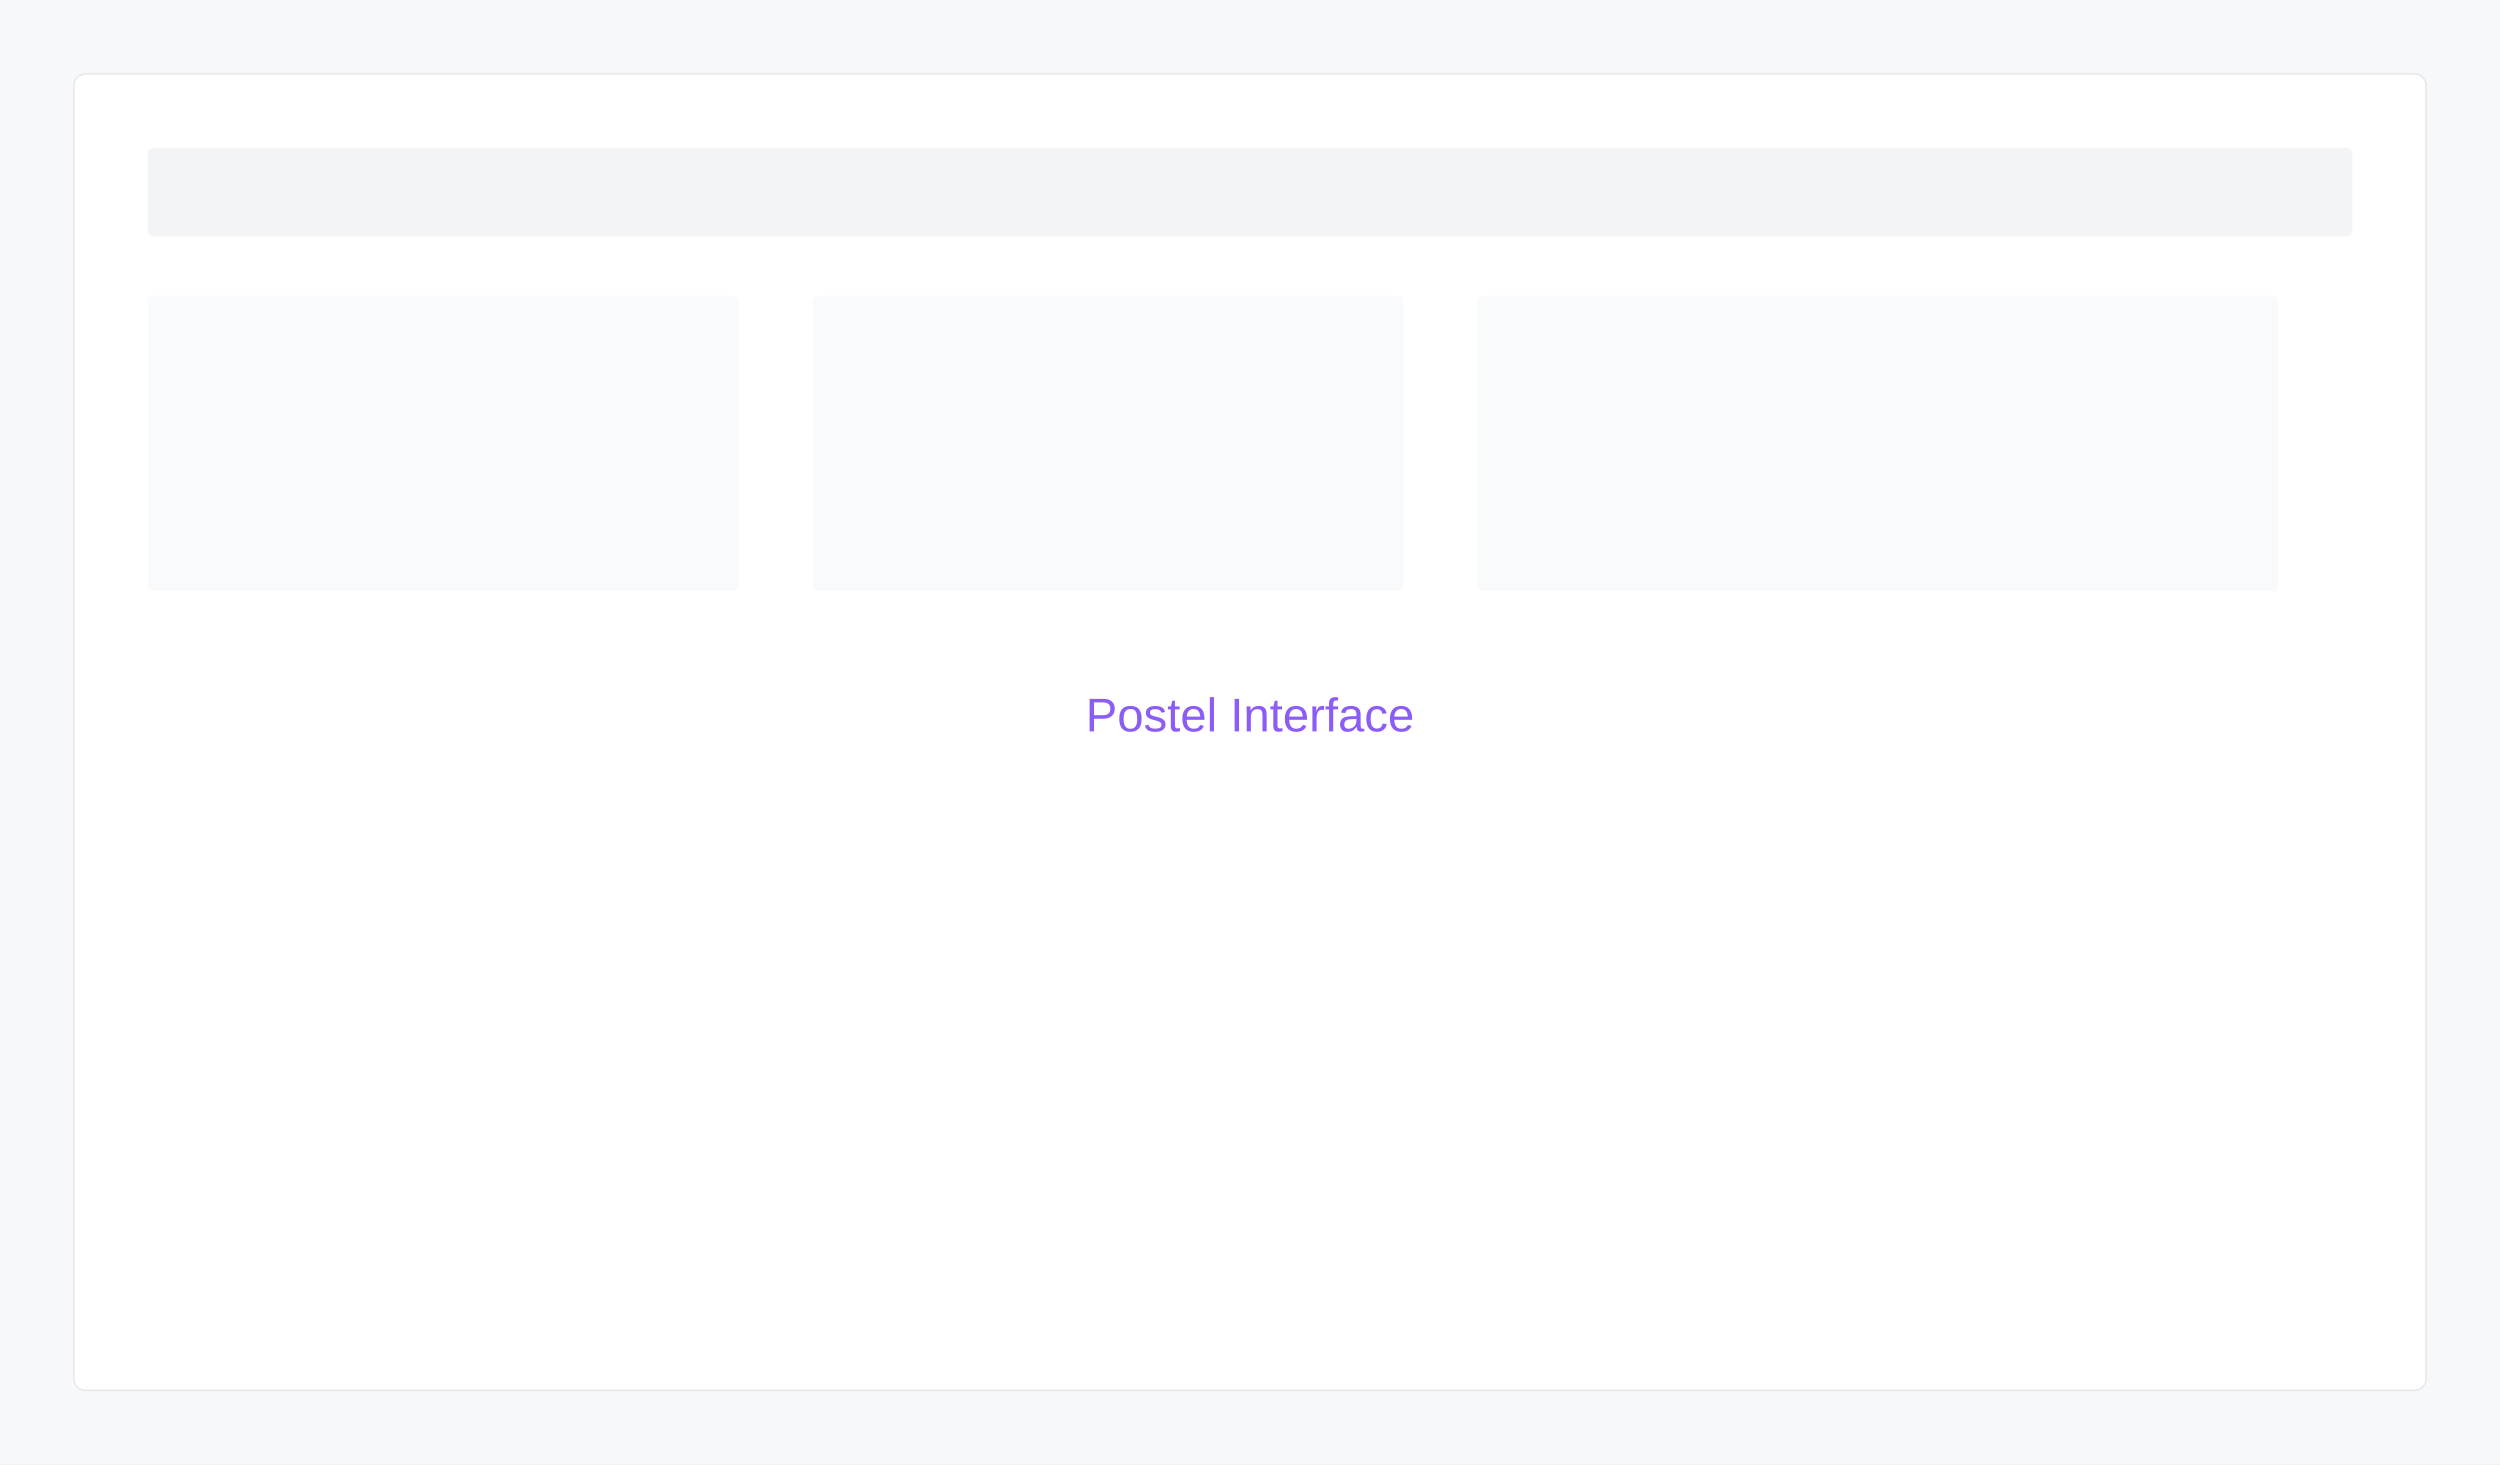
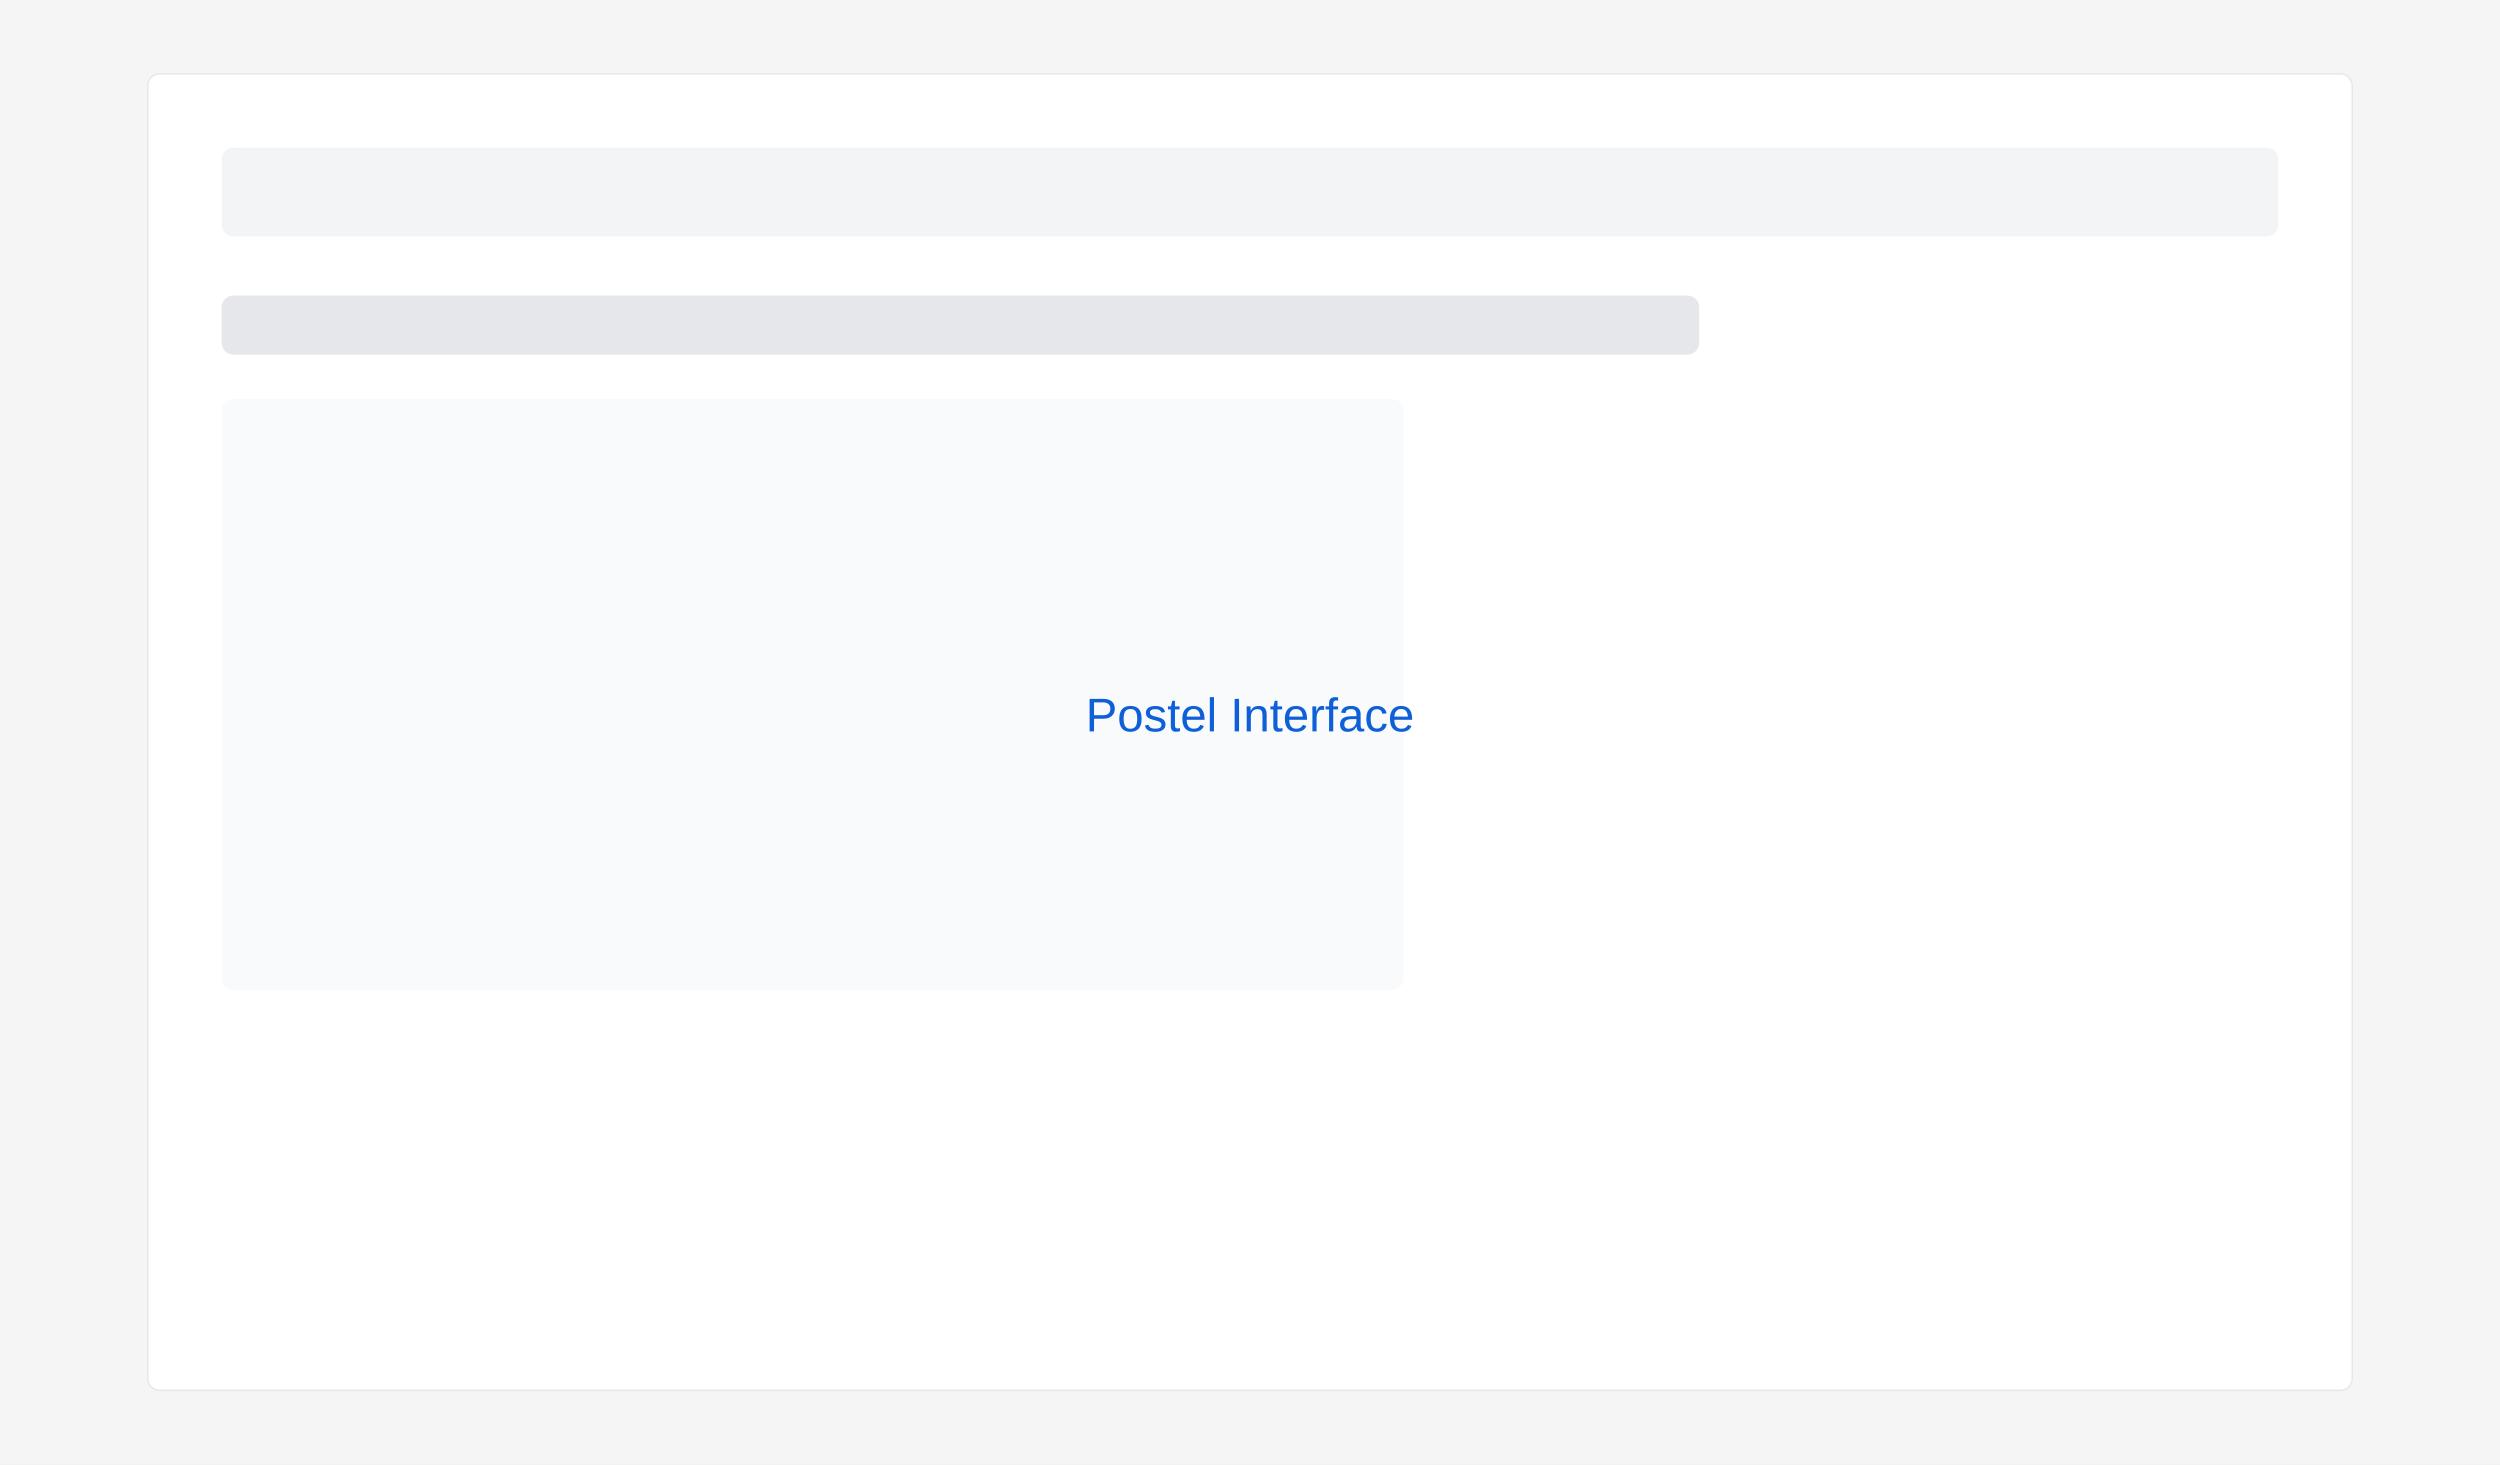
- <svg xmlns="http://www.w3.org/2000/svg" width="1692" height="991">
-   <rect width="1692" height="991" fill="#f6f8f9" />
-   <rect x="50" y="50" width="1592" height="891" rx="8" fill="white" stroke="#e5e7eb" stroke-width="1" />
-   <rect x="100" y="100" width="1492" height="60" rx="4" fill="#f3f4f6" />
-   <rect x="100" y="200" width="400" height="200" rx="4" fill="#f9fafb" />
-   <rect x="550" y="200" width="400" height="200" rx="4" fill="#f9fafb" />
-   <rect x="1000" y="200" width="542" height="200" rx="4" fill="#f9fafb" />
-   <text x="846" y="495" font-family="Arial" font-size="32" text-anchor="middle" fill="#8B5CF6">Postel Interface</text>
+ <svg xmlns="http://www.w3.org/2000/svg" width="1692" height="991" viewBox="0 0 1692 991" fill="none">
+   <rect width="1692" height="991" fill="#F5F5F5" />
+   <rect x="100" y="50" width="1492" height="891" rx="8" fill="white" stroke="#E5E7EB" stroke-width="1" />
+   <rect x="150" y="100" width="1392" height="60" rx="8" fill="#F3F4F6" />
+   <rect x="150" y="200" width="1000" height="40" rx="8" fill="#E5E7EB" />
+   <rect x="150" y="270" width="800" height="400" rx="8" fill="#F9FAFB" />
+   <text x="846" y="495" font-family="Arial" font-size="32" text-anchor="middle" fill="#0E5FD8">Postel Interface</text>
</svg>
